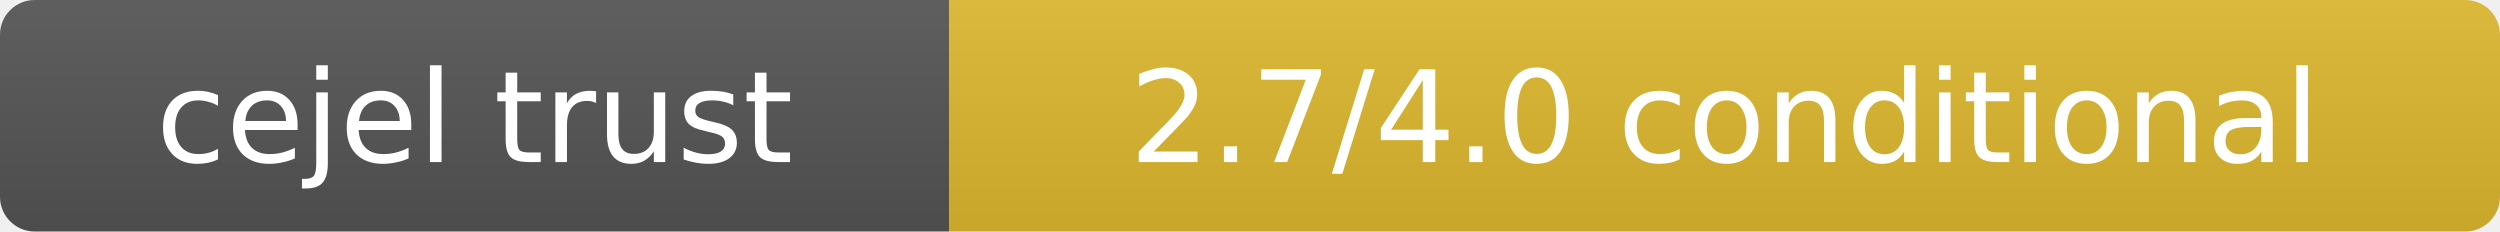
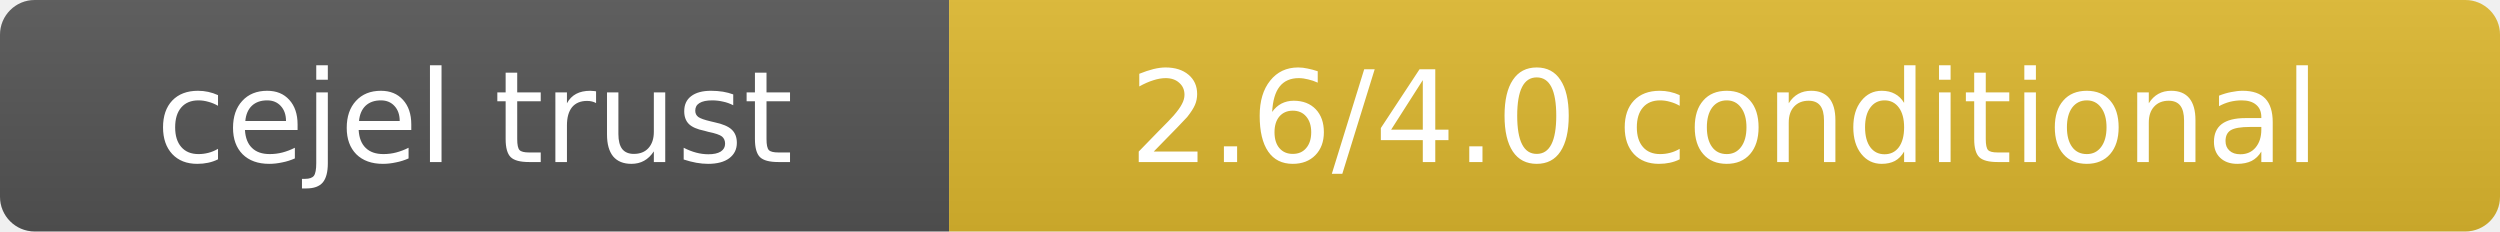
- <svg xmlns="http://www.w3.org/2000/svg" width="216" height="20" role="img" aria-label="cejel trust: 2.7/4.0 conditional">
+ <svg xmlns="http://www.w3.org/2000/svg" width="216" height="20" role="img" aria-label="cejel trust: 2.6/4.0 conditional">
  <linearGradient id="witan-badge-smooth" x2="0" y2="100%">
    <stop offset="0" stop-color="#bbb" stop-opacity=".1" />
    <stop offset="1" stop-opacity=".1" />
  </linearGradient>
  <clipPath id="witan-badge-round">
    <rect width="216" height="20" rx="3" fill="#fff" />
  </clipPath>
  <g clip-path="url(#witan-badge-round)">
    <rect width="82" height="20" fill="#555" />
    <rect x="82" width="134" height="20" fill="#dfb92f" />
    <rect width="216" height="20" fill="url(#witan-badge-smooth)" />
  </g>
  <g fill="#fff" text-anchor="middle" font-family="Verdana,Geneva,DejaVu Sans,sans-serif" font-size="11">
    <text x="41" y="14">cejel trust</text>
-     <text x="149" y="14">2.7/4.0 conditional</text>
+     <text x="149" y="14">2.6/4.0 conditional</text>
  </g>
</svg>
